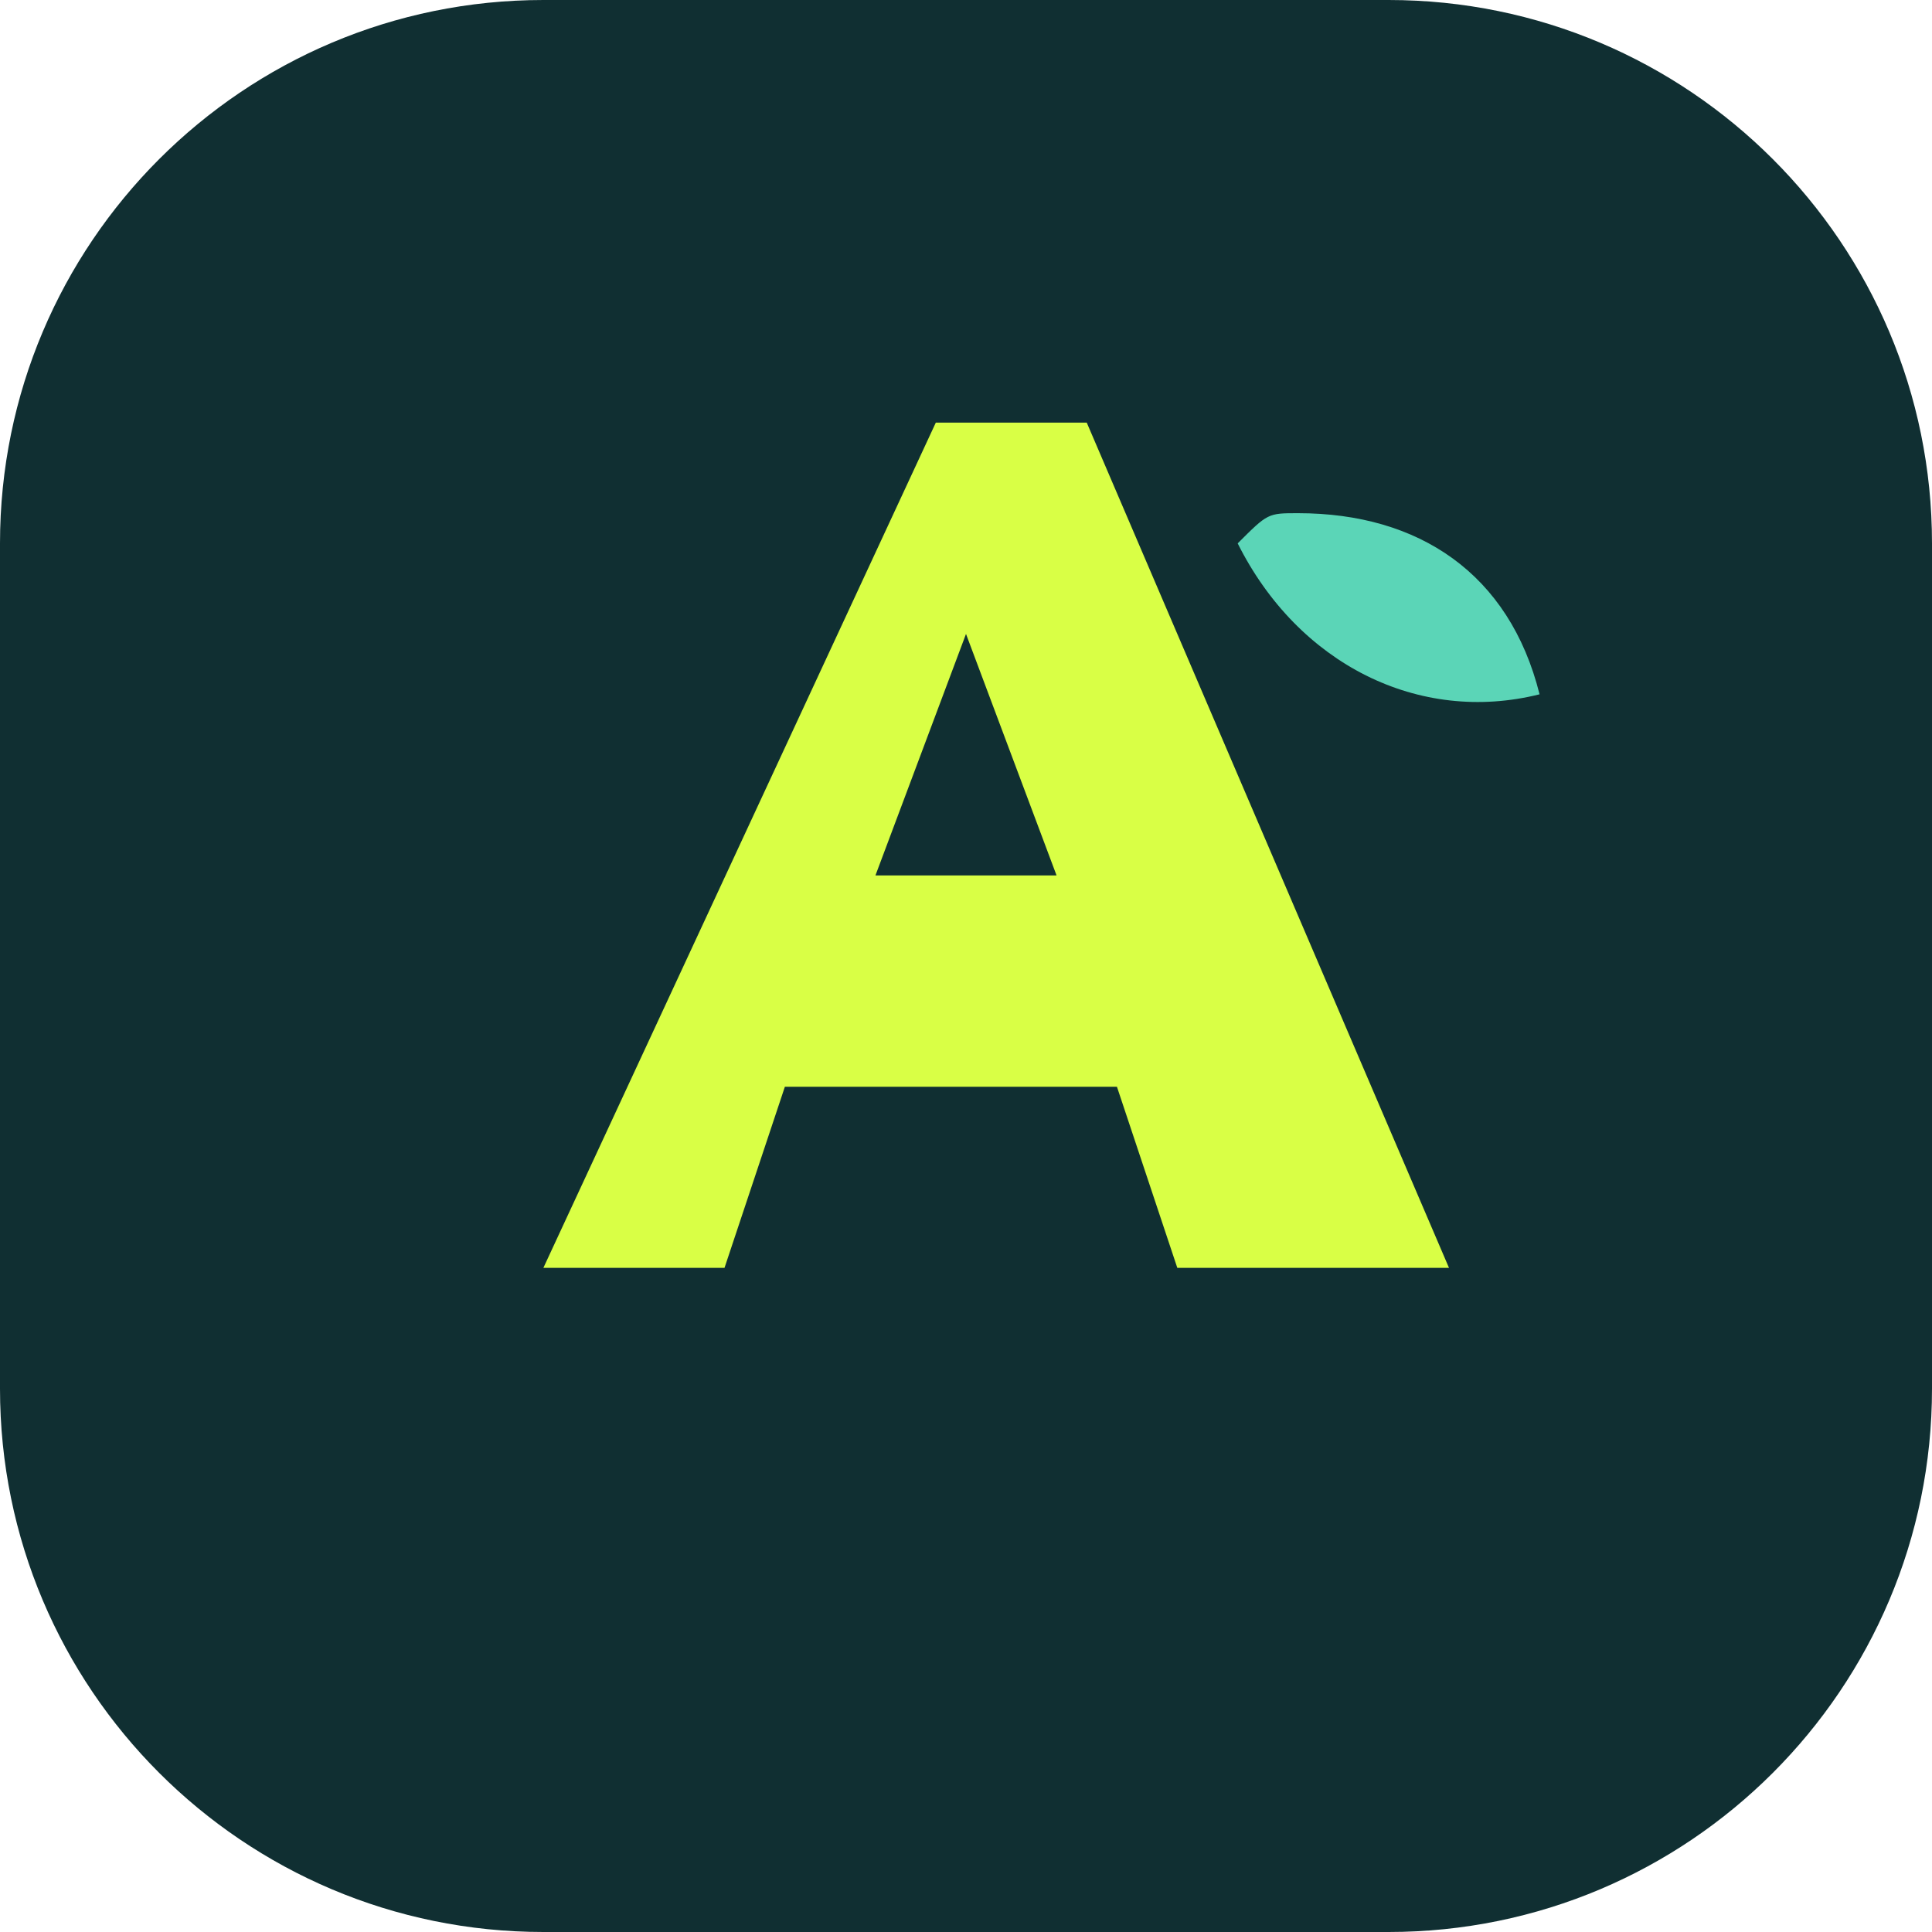
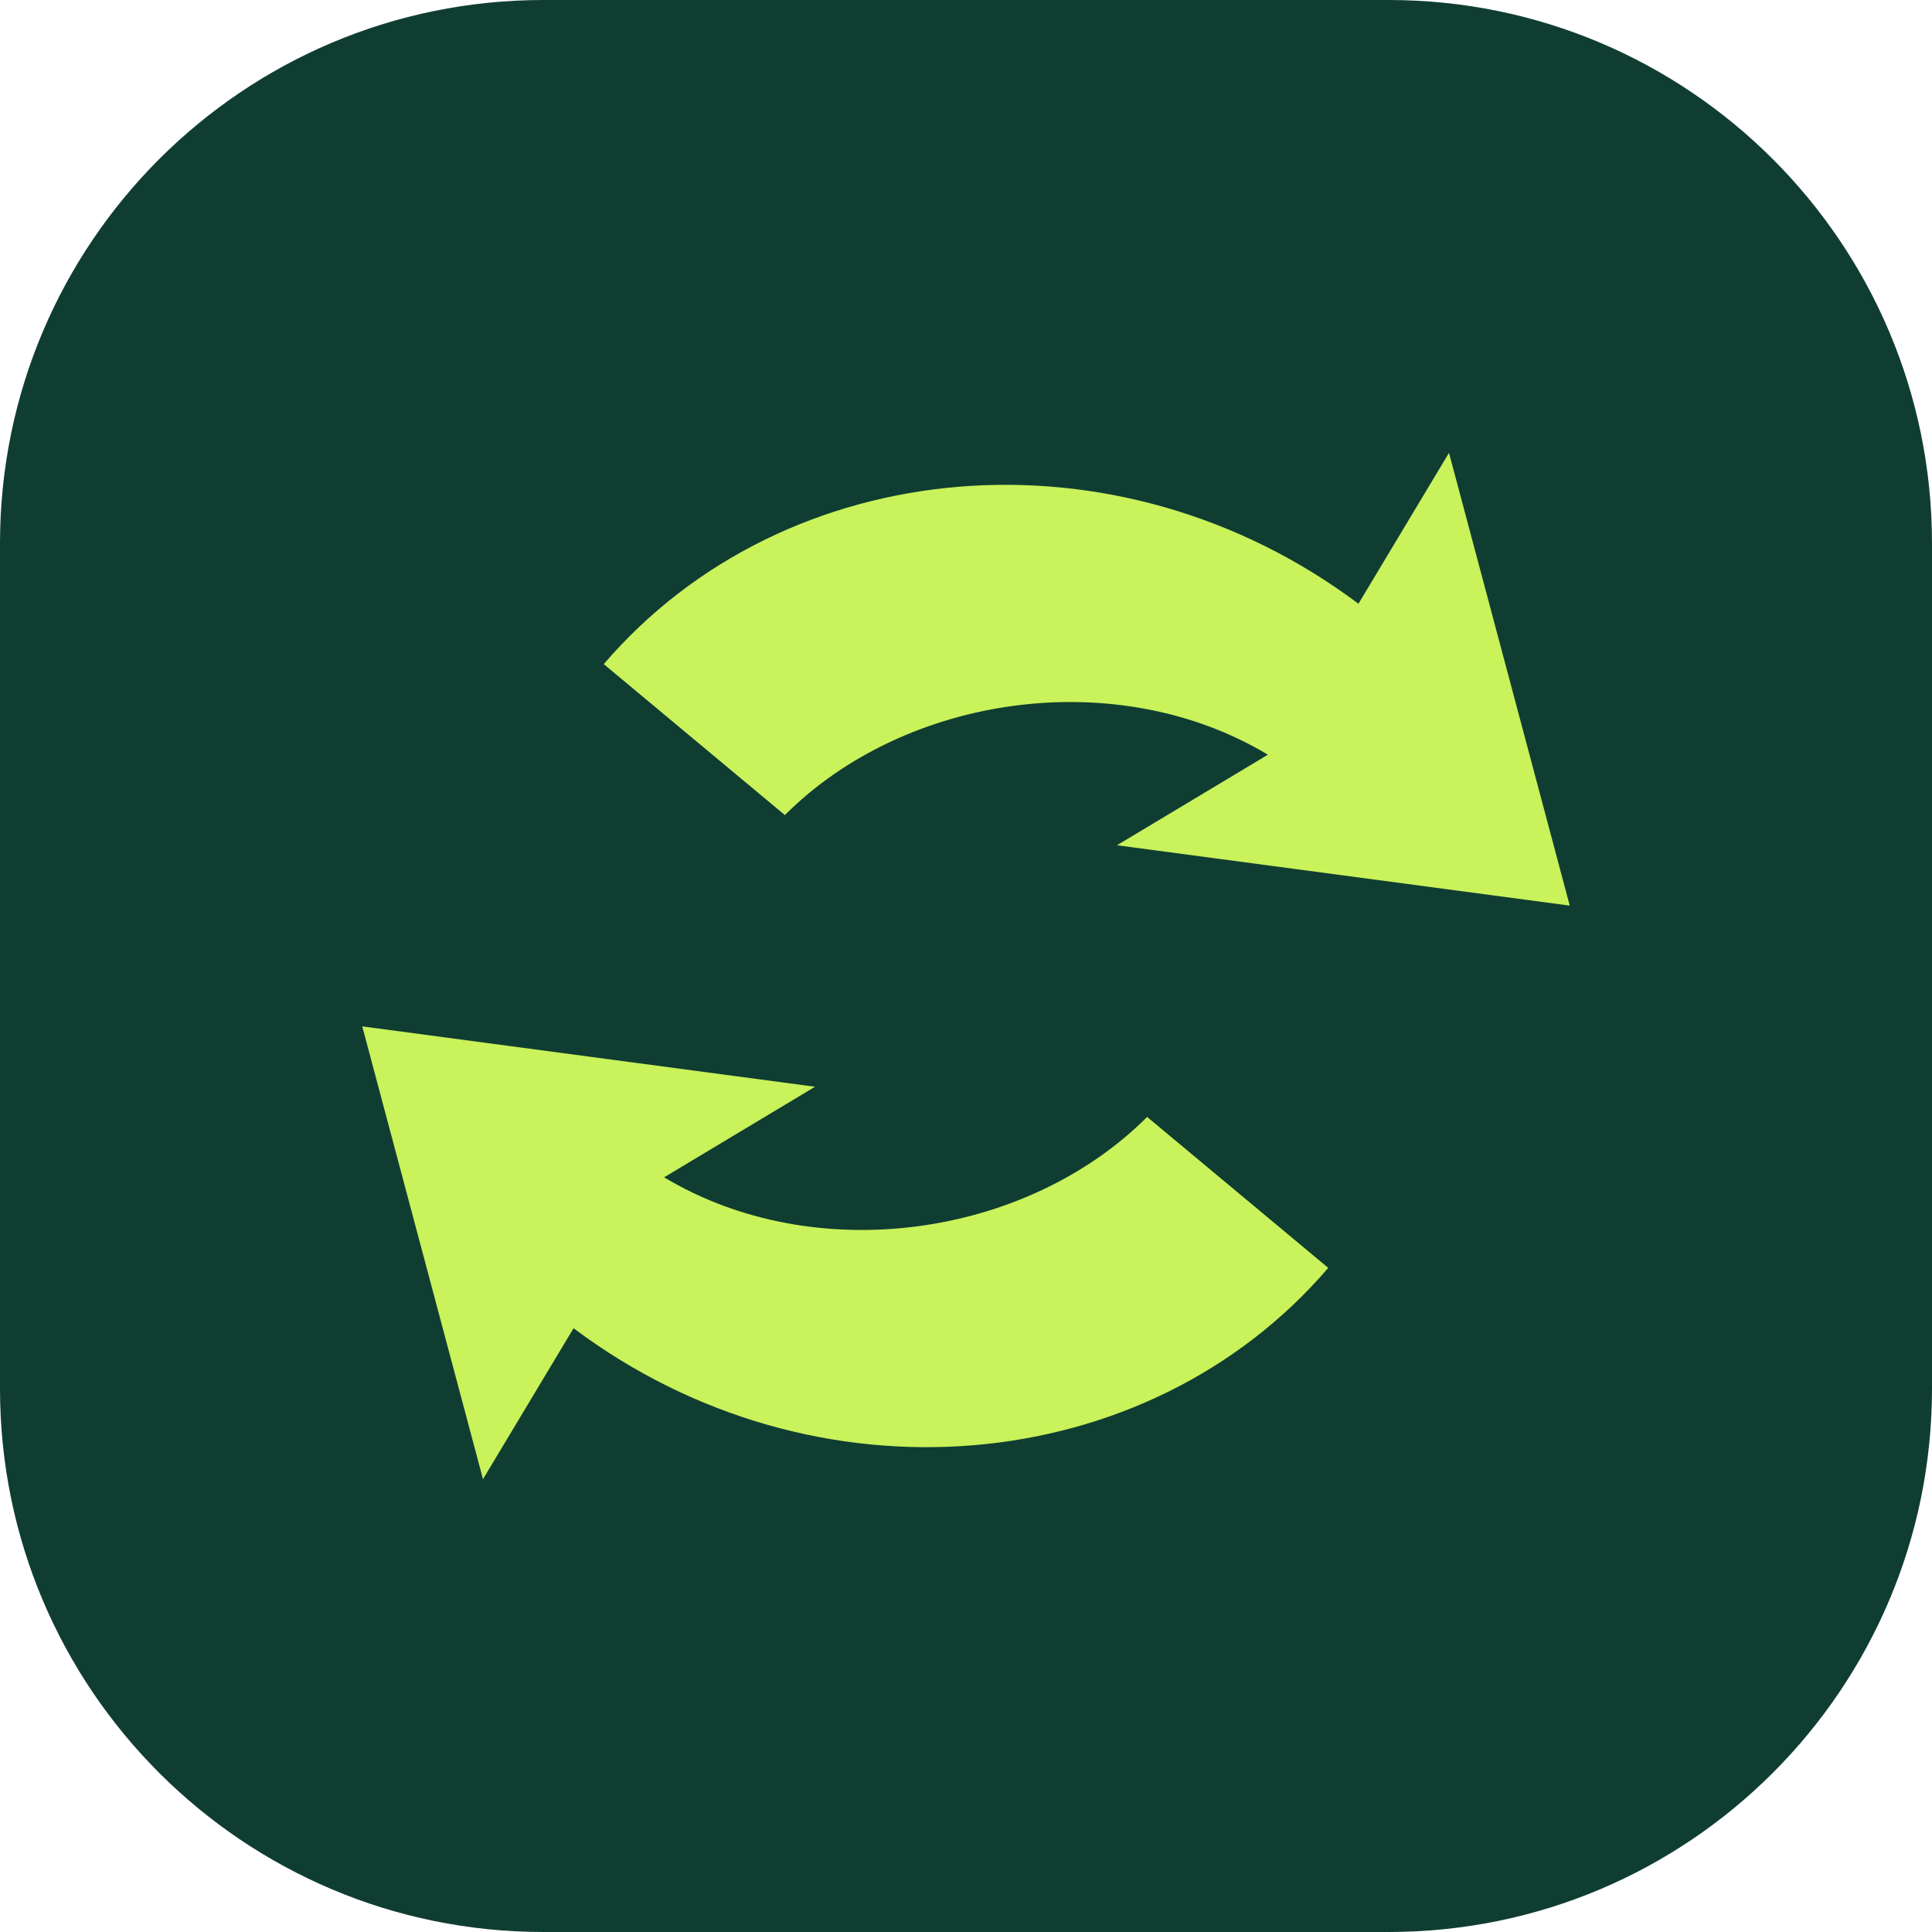
<svg xmlns="http://www.w3.org/2000/svg" viewBox="0 0 64 64">
-   <rect width="64" height="64" rx="18" fill="#102f32" />
-   <path d="M18 42 31 14h5l12 28h-9l-2-6H26l-2 6Zm11-13h6l-3-8Z" fill="#d9ff45" />
-   <path d="M43 17c4 0 7 2 8 6-4 1-8-1-10-5 1-1 1-1 2-1Z" fill="#5bd5b7" />
+   <rect width="64" height="64" rx="18" fill="#103d32" />
+   <path d="M20 22c6-7 17-8 25-2l3-5 4 15-15-2 5-3c-5-3-12-2-16 2Z" fill="#c9f25b" />
+   <path d="M44 42c-6 7-17 8-25 2l-3 5-4-15 15 2-5 3c5 3 12 2 16-2Z" fill="#c9f25b" />
</svg>
